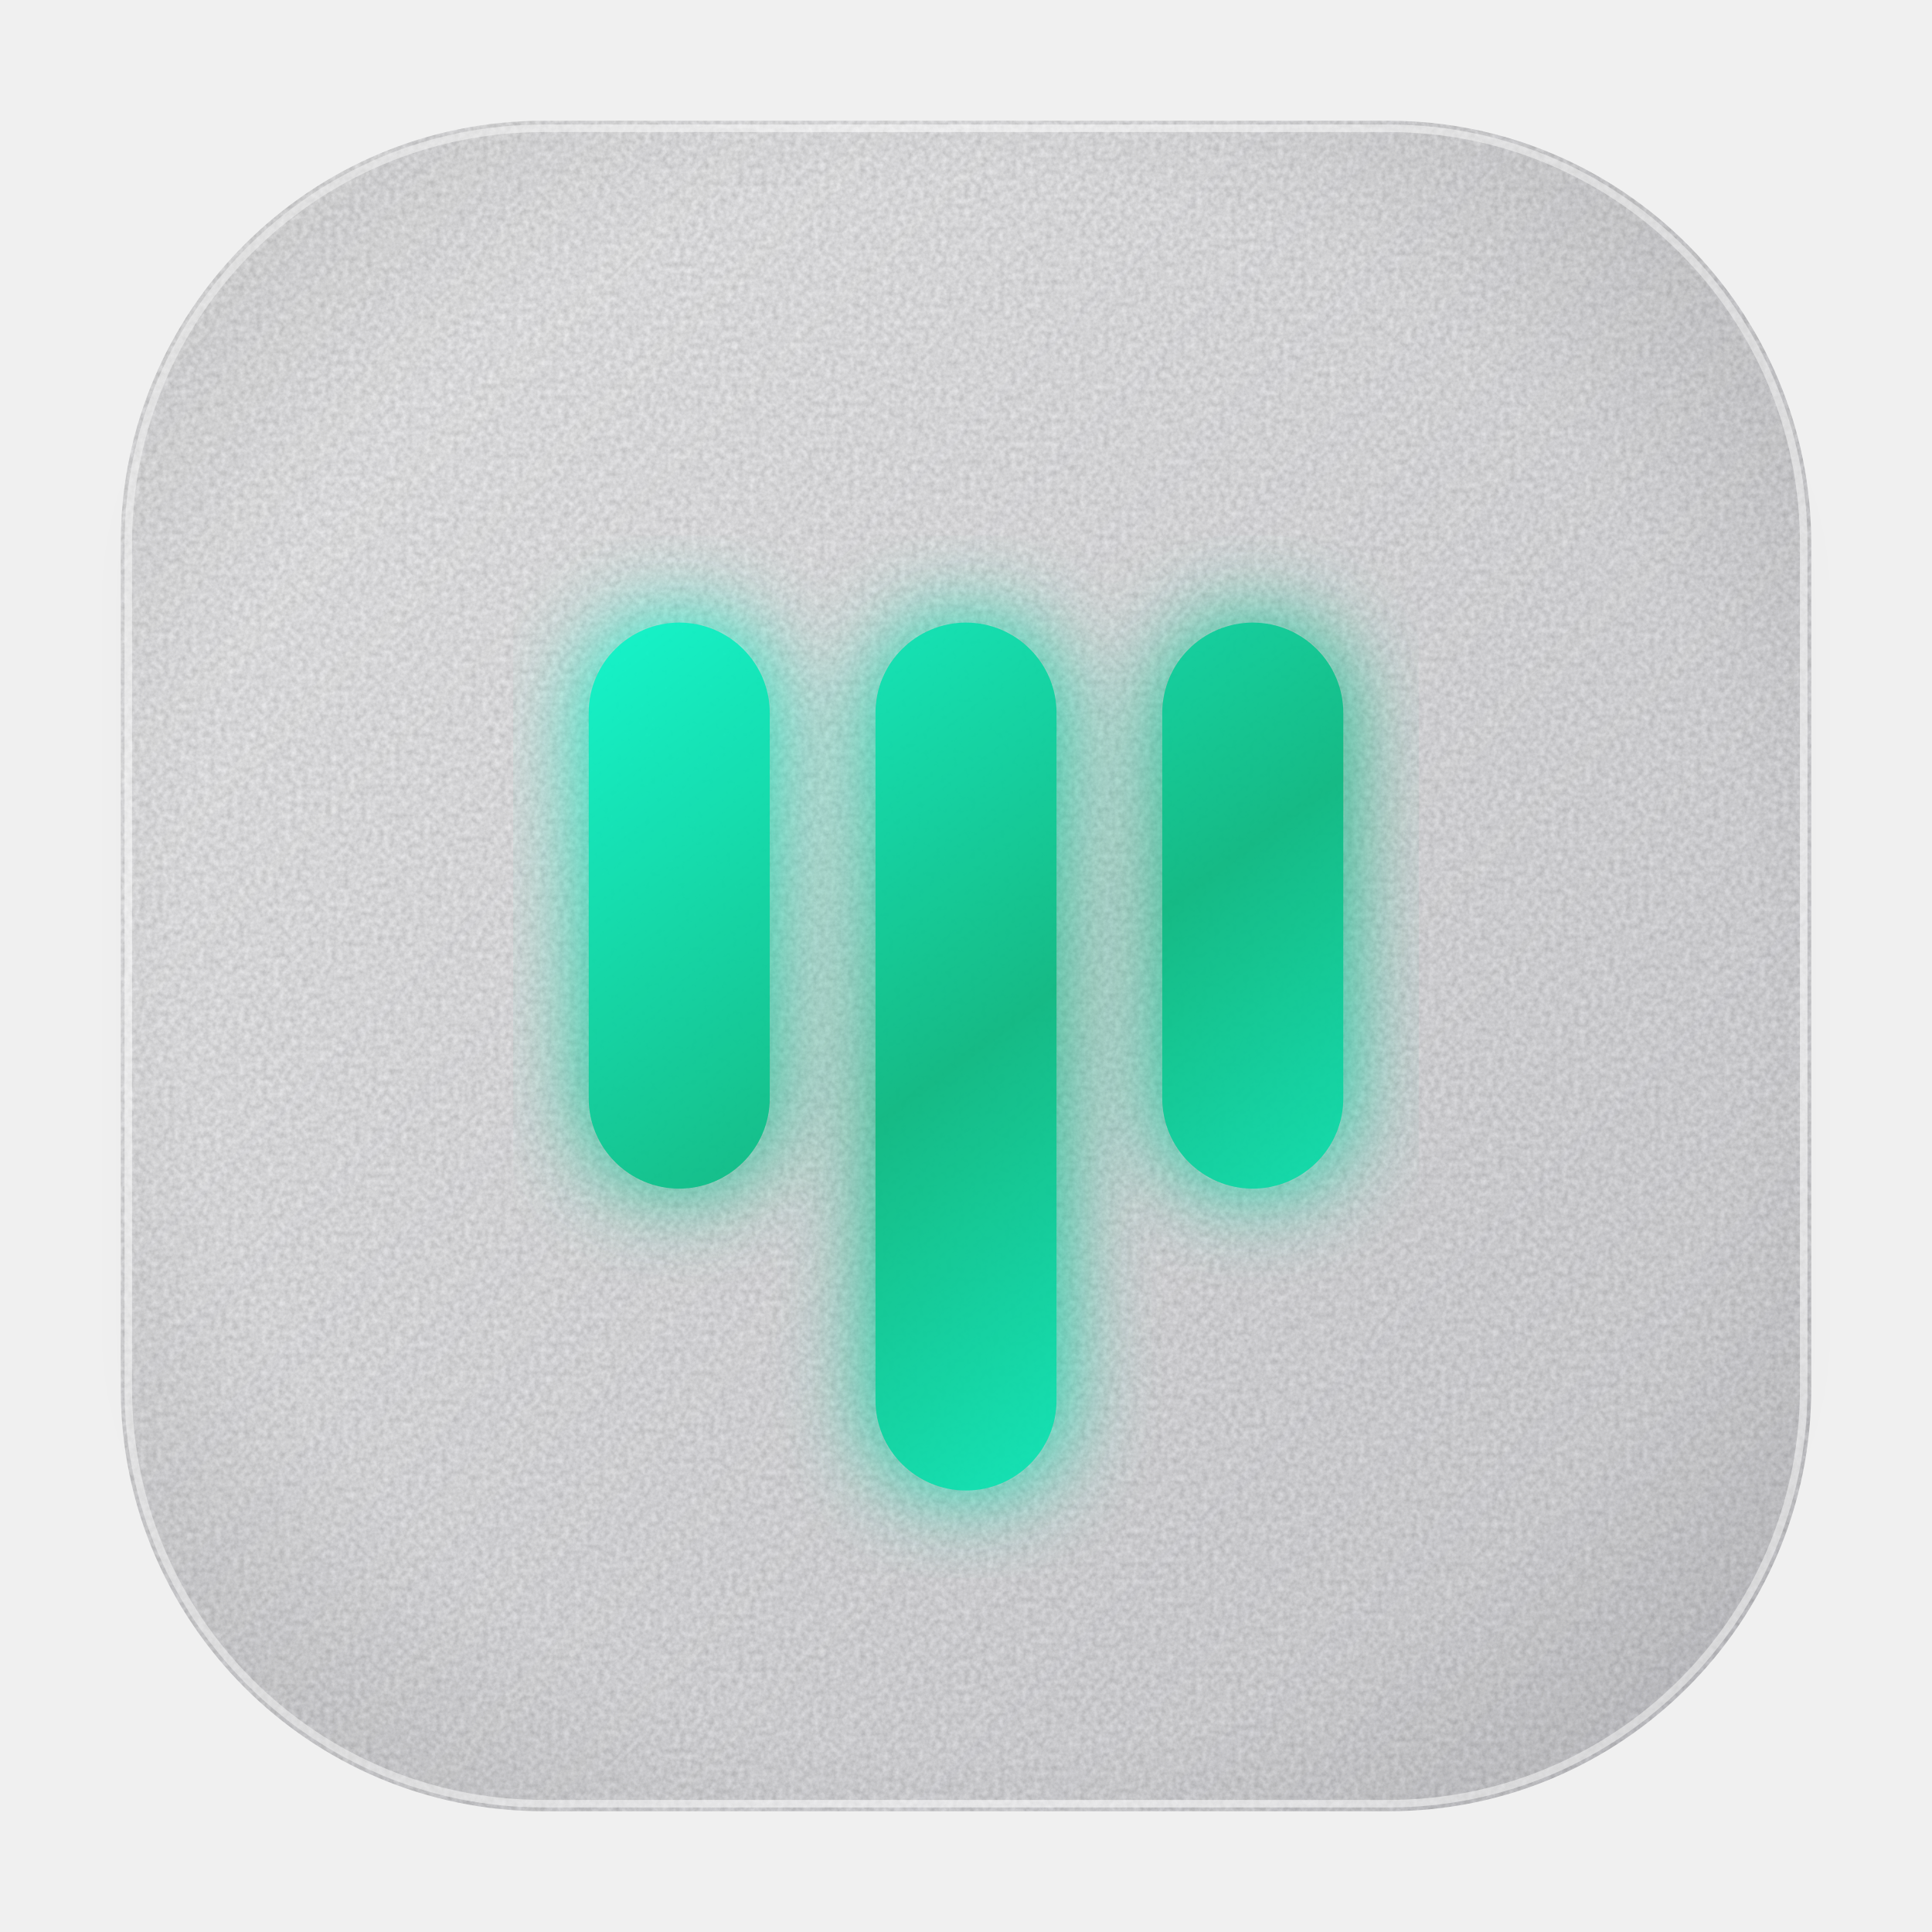
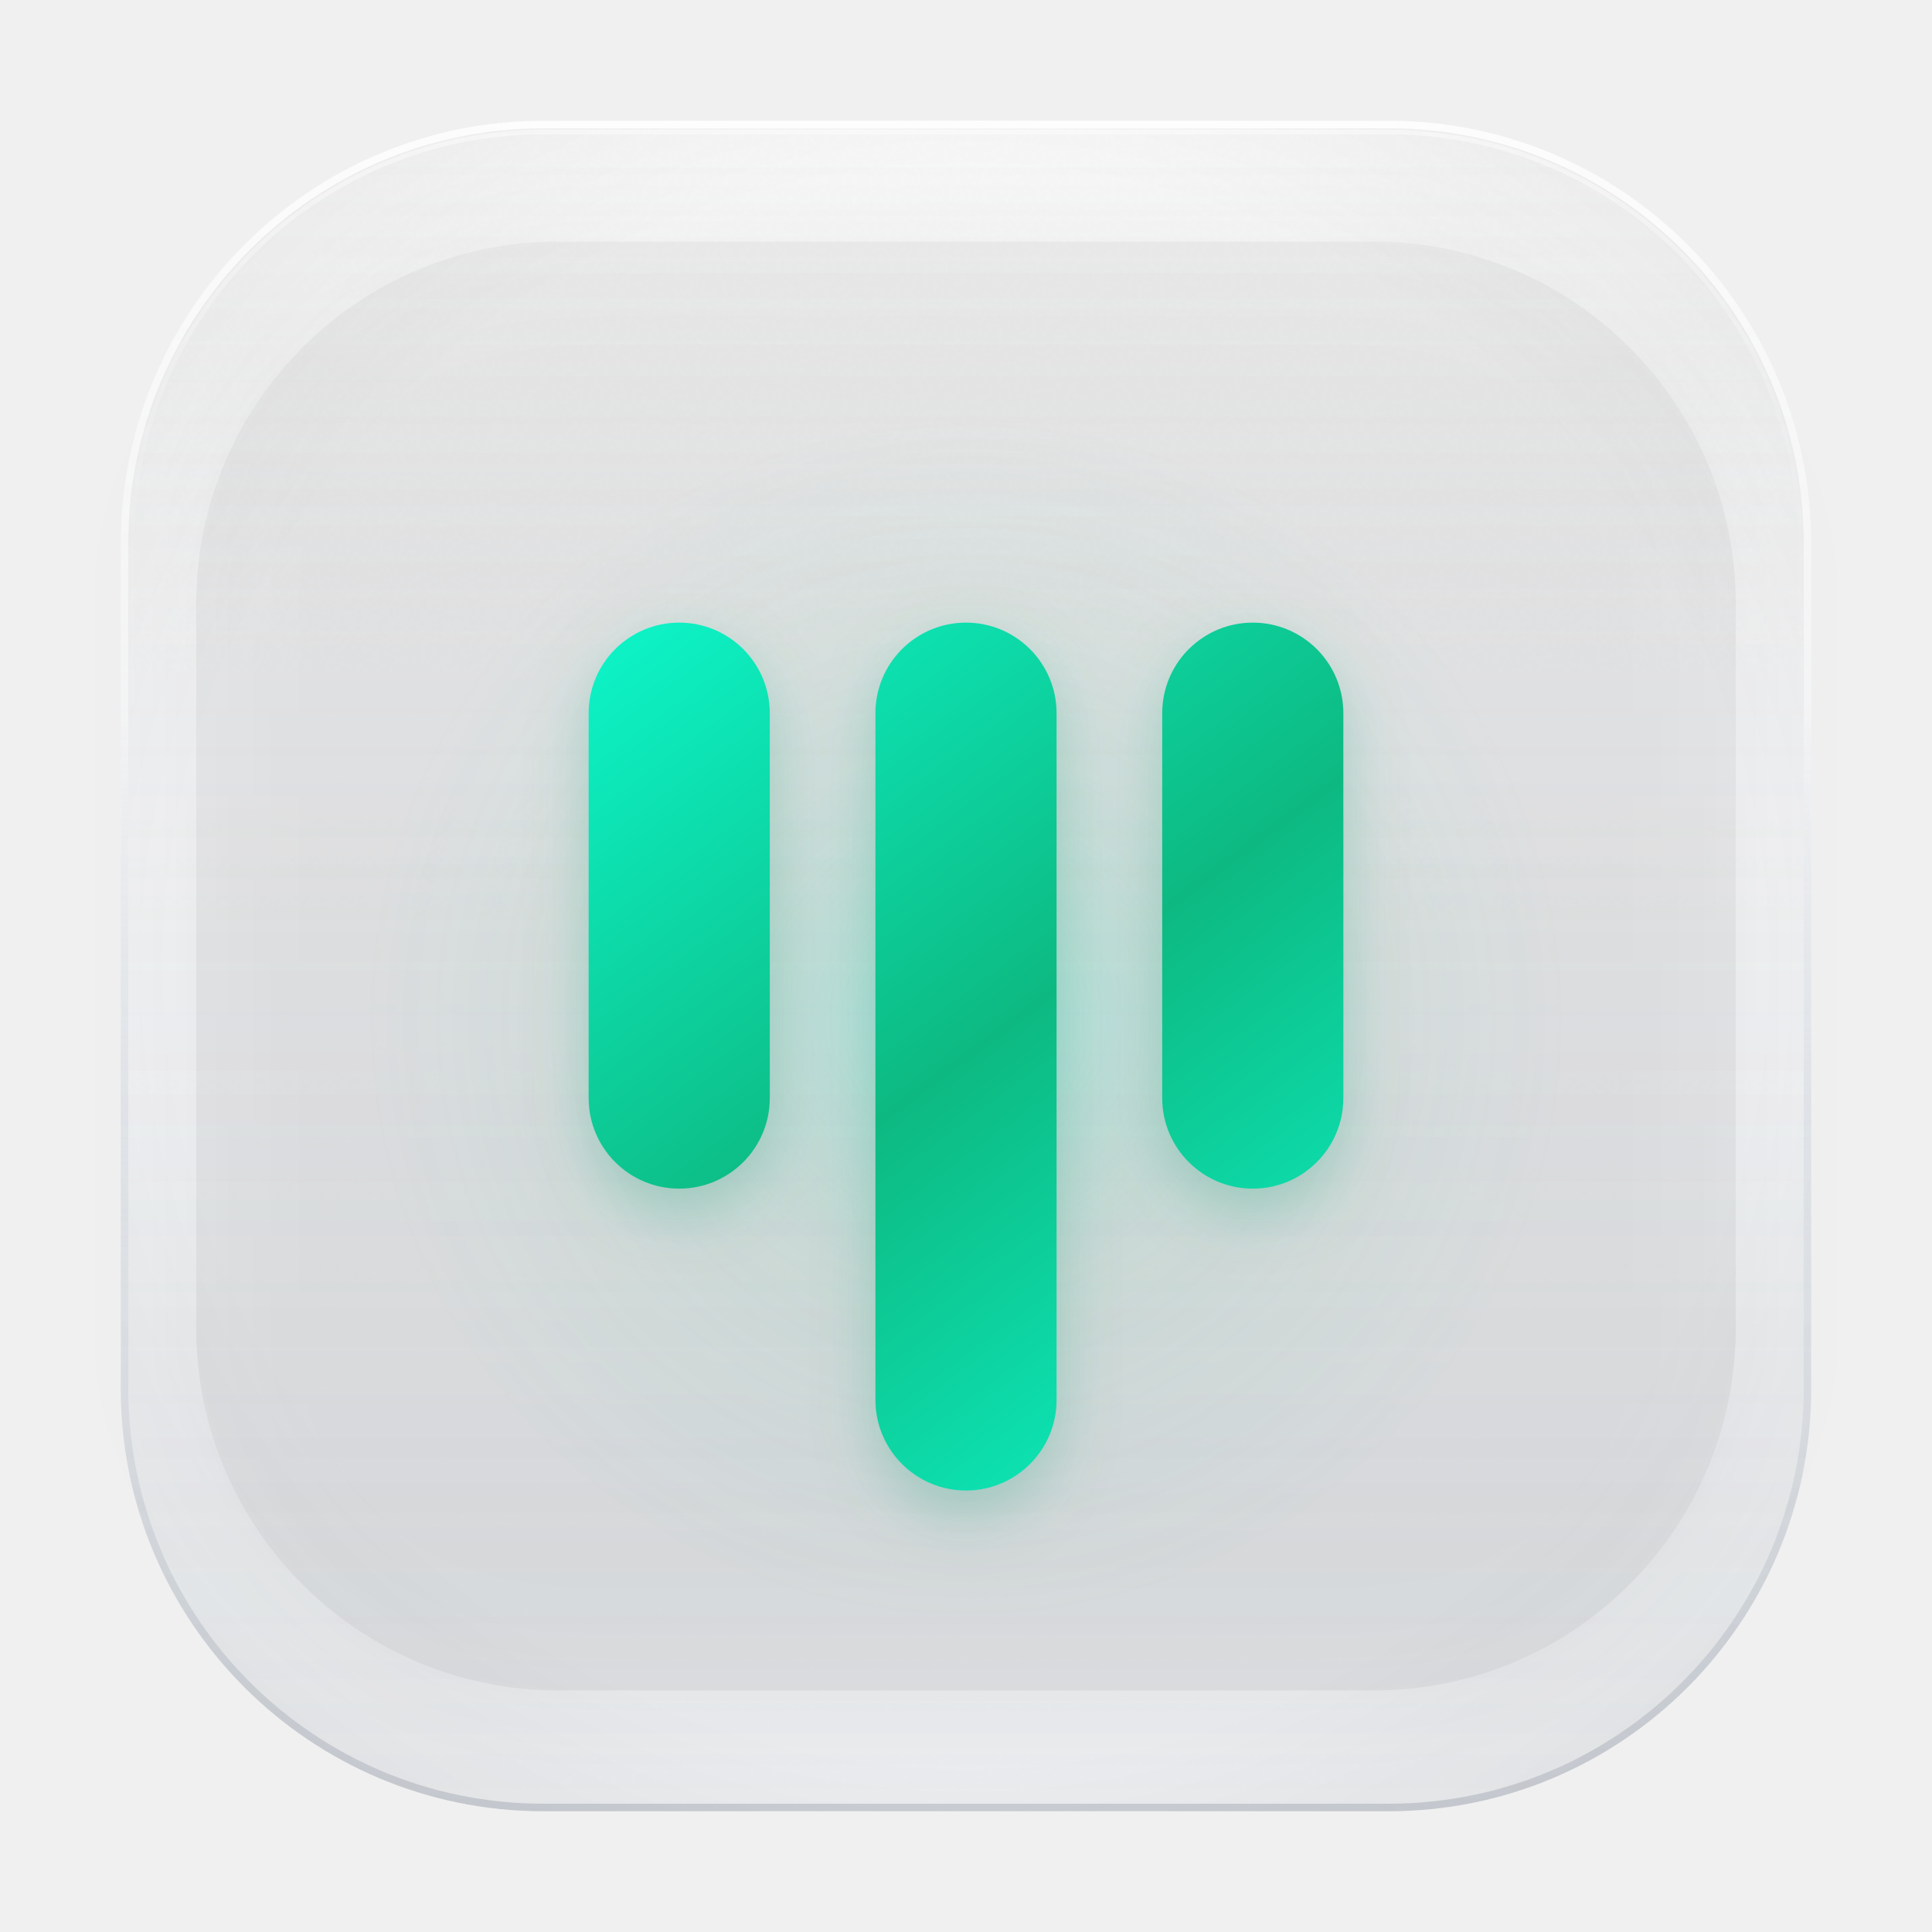
<svg xmlns="http://www.w3.org/2000/svg" width="512" height="512" viewBox="0 0 512 512" fill="none">
  <defs>
-     <filter id="frosted-noise" x="-20%" y="-20%" width="140%" height="140%">
-       <feTurbulence type="fractalNoise" baseFrequency="0.65" numOctaves="4" stitchTiles="stitch" result="noise" />
-       <feColorMatrix values="0 0 0 0 0 0 0 0 0 0 0 0 0 0 0 0 0 0 0.4 0" in="noise" result="heavyNoise" />
-       <feComposite operator="atop" in="heavyNoise" in2="SourceGraphic" />
+     <filter id="light-silk-frost" x="-20%" y="-20%" width="140%" height="140%">
+       <feTurbulence type="fractalNoise" baseFrequency="0.70" numOctaves="4" stitchTiles="stitch" result="noise" />
+       <feColorMatrix values="0 0 0 0 0  0 0 0 0 0  0 0 0 0 0  0 0 0 0.04 0" in="noise" result="silkNoise" />
+       <feComposite operator="atop" in="silkNoise" in2="SourceGraphic" />
    </filter>
-     <filter id="shadow-blur">
-       <feGaussianBlur stdDeviation="12" result="blur" />
+     <filter id="shadow-blur" x="-20%" y="-20%" width="140%" height="140%">
+       <feGaussianBlur stdDeviation="16" result="blur" />
      <feComposite in="SourceGraphic" in2="blur" />
    </filter>
+     <filter id="bar-shadow" x="-30%" y="-30%" width="160%" height="160%">
+       <feDropShadow dx="0" dy="6" stdDeviation="8" flood-color="#059669" flood-opacity="0.25" />
+     </filter>
+     <linearGradient id="translucent-glass-bg" x1="0" y1="32" x2="0" y2="480" gradientUnits="userSpaceOnUse">
+       <stop offset="0%" stop-color="#ffffff" stop-opacity="0.36" />
+       <stop offset="50%" stop-color="#f1f5fa" stop-opacity="0.28" />
+       <stop offset="100%" stop-color="#d6e0ec" stop-opacity="0.22" />
+     </linearGradient>
+     <linearGradient id="top-specular" x1="0" y1="32" x2="0" y2="280" gradientUnits="userSpaceOnUse">
+       <stop offset="0%" stop-color="#ffffff" stop-opacity="0.18" />
+       <stop offset="40%" stop-color="#ffffff" stop-opacity="0.04" />
+       <stop offset="100%" stop-color="#ffffff" stop-opacity="0" />
+     </linearGradient>
+     <linearGradient id="rim-gradient" x1="0" y1="32" x2="0" y2="480" gradientUnits="userSpaceOnUse">
+       <stop offset="0%" stop-color="#ffffff" stop-opacity="0.85" />
+       <stop offset="35%" stop-color="#ffffff" stop-opacity="0.40" />
+       <stop offset="70%" stop-color="#94a3b8" stop-opacity="0.12" />
+       <stop offset="100%" stop-color="#475569" stop-opacity="0.20" />
+     </linearGradient>
+     <linearGradient id="inner-bevel" x1="0" y1="32" x2="0" y2="240" gradientUnits="userSpaceOnUse">
+       <stop offset="0%" stop-color="#ffffff" stop-opacity="0.45" />
+       <stop offset="50%" stop-color="#ffffff" stop-opacity="0.05" />
+       <stop offset="100%" stop-color="#ffffff" stop-opacity="0" />
+     </linearGradient>
+     <radialGradient id="neon-subsurface" cx="256" cy="270" r="160" gradientUnits="userSpaceOnUse">
+       <stop offset="0%" stop-color="#06ffd5" stop-opacity="0.24" />
+       <stop offset="45%" stop-color="#10b981" stop-opacity="0.08" />
+       <stop offset="100%" stop-color="#10b981" stop-opacity="0" />
+     </radialGradient>
    <linearGradient id="bar-gradient" x1="152" y1="140" x2="360" y2="420" gradientUnits="userSpaceOnUse">
      <stop offset="0%" stop-color="#06ffd5" />
      <stop offset="50%" stop-color="#10b981" />
      <stop offset="100%" stop-color="#06ffd5" />
    </linearGradient>
-     <linearGradient id="bg-gradient" x1="0" y1="0" x2="512" y2="512" gradientUnits="userSpaceOnUse">
-       <stop offset="0%" stop-color="#f4f4f5" />
-       <stop offset="100%" stop-color="#d4d4d8" />
-     </linearGradient>
    <radialGradient id="vignette" cx="256" cy="256" r="300" gradientUnits="userSpaceOnUse">
      <stop offset="70%" stop-opacity="0" />
-       <stop offset="100%" stop-opacity=".1" />
+       <stop offset="100%" stop-opacity="0.06" />
    </radialGradient>
  </defs>
-   <rect x="52" y="64" width="408" height="384" rx="96" fill="#18181b" fill-opacity=".2" filter="url(#shadow-blur)" />
-   <rect x="32" y="32" width="448" height="448" rx="112" fill="url(#bg-gradient)" filter="url(#frosted-noise)" />
-   <rect x="34" y="34" width="444" height="444" rx="110" stroke="#fff" stroke-opacity=".6" stroke-width="2" fill="none" />
-   <g filter="url(#shadow-blur)" opacity=".95" fill="url(#bar-gradient)">
+   <rect x="52" y="64" width="408" height="384" rx="96" fill="#0f172a" fill-opacity=".06" filter="url(#shadow-blur)" />
+   <rect x="32" y="32" width="448" height="448" rx="112" fill="url(#translucent-glass-bg)" filter="url(#light-silk-frost)" />
+   <rect x="32" y="32" width="448" height="448" rx="112" fill="url(#neon-subsurface)" />
+   <rect x="32" y="32" width="448" height="448" rx="112" fill="url(#top-specular)" />
+   <rect x="32" y="32" width="448" height="448" rx="112" fill="url(#vignette)" pointer-events="none" />
+   <rect x="33" y="33" width="446" height="446" rx="111" stroke="url(#rim-gradient)" stroke-width="2" fill="none" />
+   <rect x="35" y="35" width="442" height="442" rx="109" stroke="url(#inner-bevel)" stroke-width="1.2" fill="none" />
+   <g filter="url(#bar-shadow)" opacity="1" fill="url(#bar-gradient)">
    <rect x="156" y="165" width="48" height="150" rx="24" />
    <rect x="232" y="165" width="48" height="230" rx="24" />
    <rect x="308" y="165" width="48" height="150" rx="24" />
  </g>
-   <rect x="32" y="32" width="448" height="448" rx="112" fill="url(#vignette)" pointer-events="none" />
</svg>
